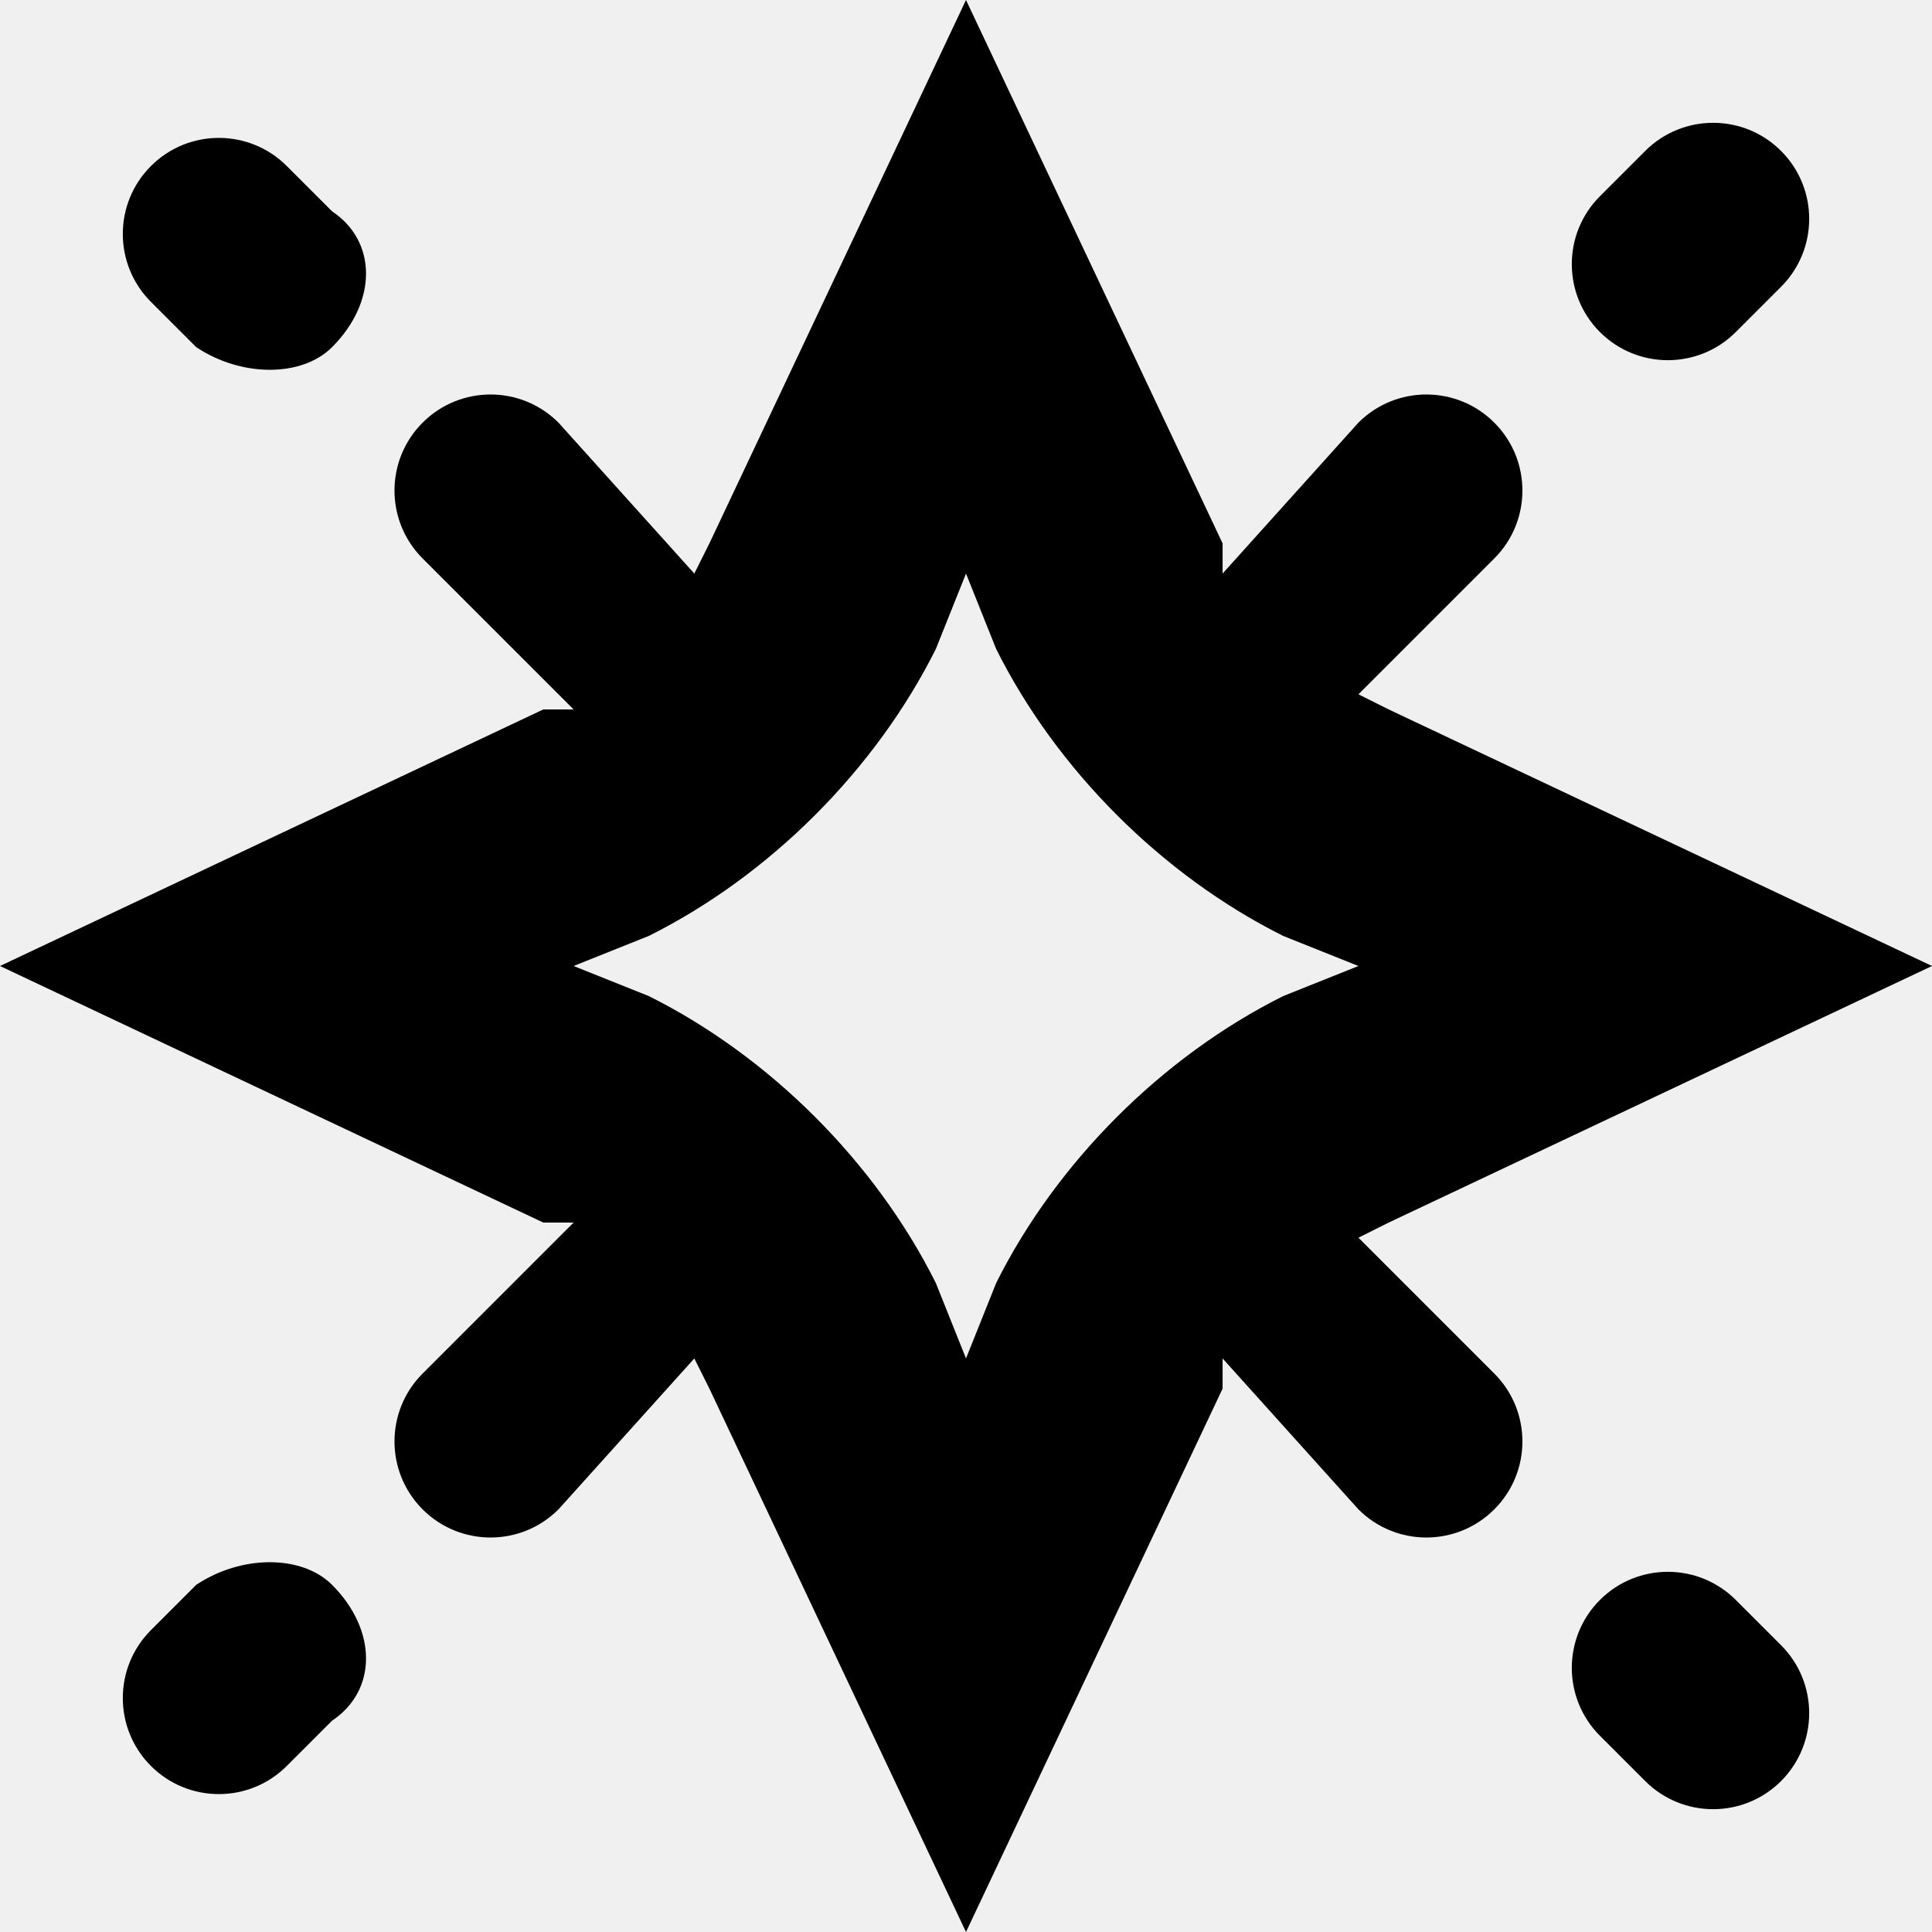
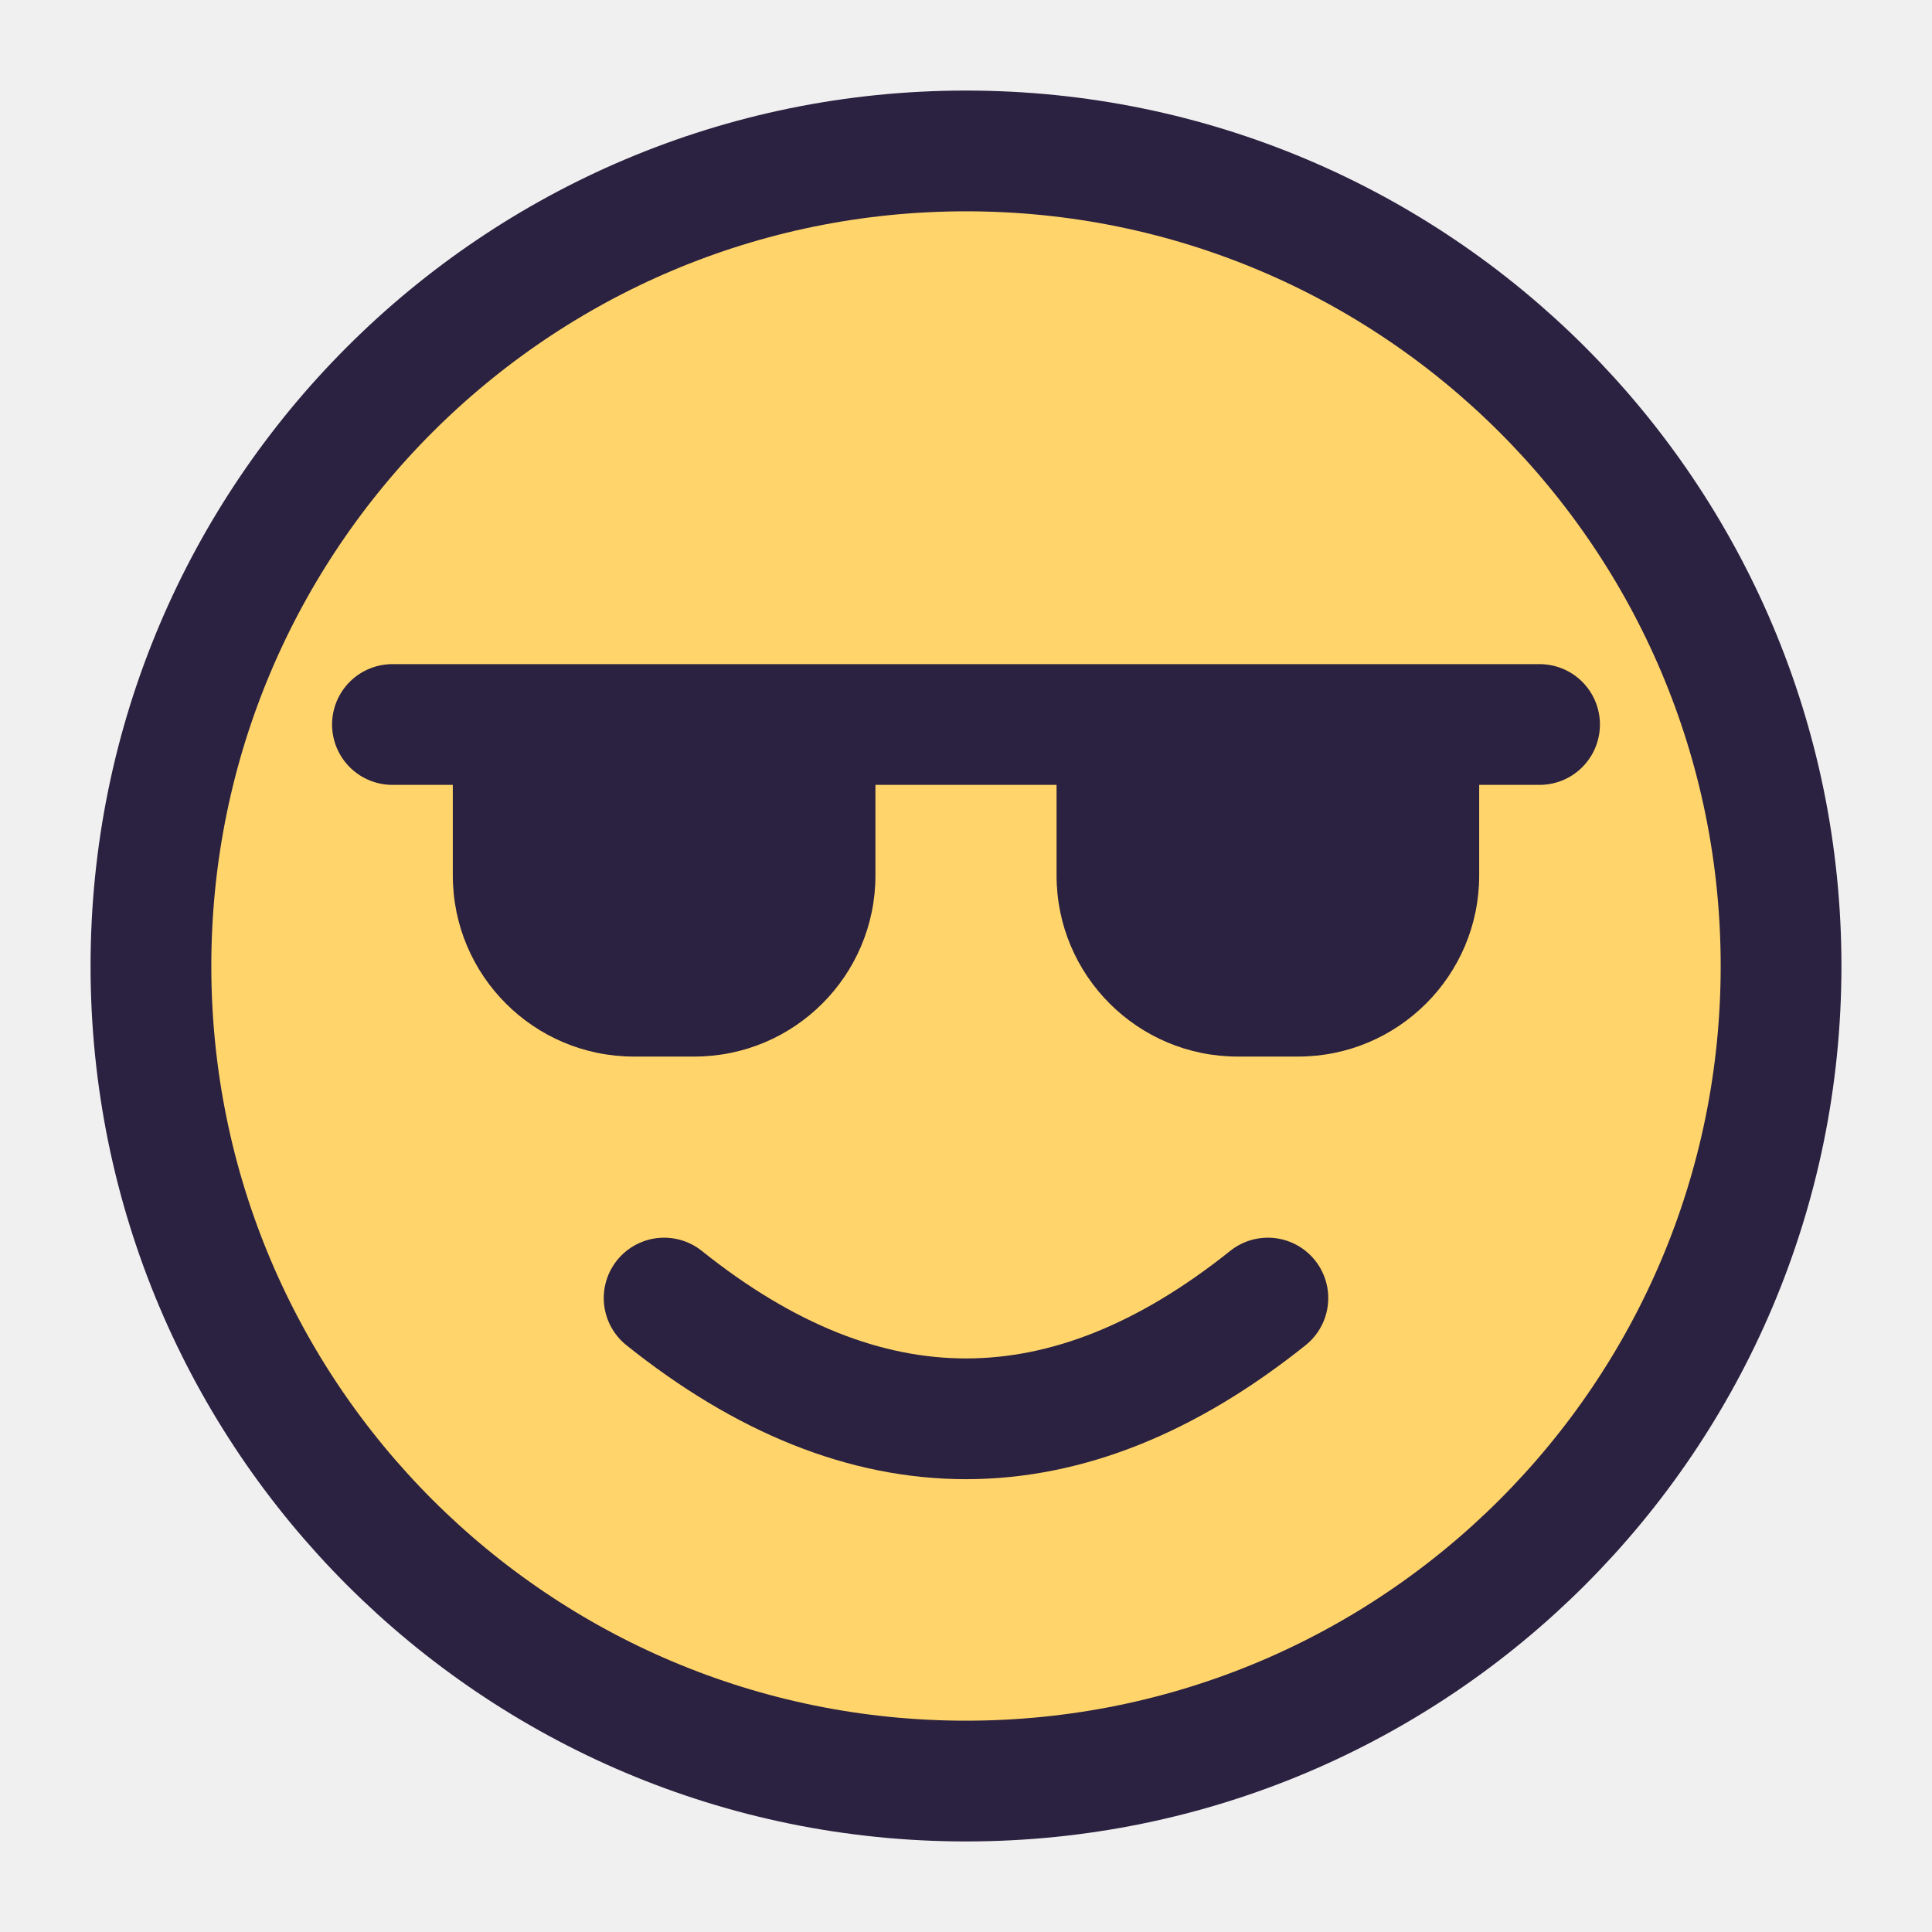
- <svg xmlns="http://www.w3.org/2000/svg" viewBox="0 0 128 128">
-   <path fill-rule="evenodd" d="M81 36 64 0 47 36l-1 2-9-10a6 6 0 0 0-9 9l10 10h-2L0 64l36 17h2L28 91a6 6 0 1 0 9 9l9-10 1 2 17 36 17-36v-2l9 10a6 6 0 1 0 9-9l-9-9 2-1 36-17-36-17-2-1 9-9a6 6 0 1 0-9-9l-9 10v-2Zm-17 2-2 5c-4 8-11 15-19 19l-5 2 5 2c8 4 15 11 19 19l2 5 2-5c4-8 11-15 19-19l5-2-5-2c-8-4-15-11-19-19l-2-5Z" clip-rule="evenodd" />
-   <path d="M118 19a6 6 0 0 0-9-9l-3 3a6 6 0 1 0 9 9l3-3Zm-96 4c-2 2-6 2-9 0l-3-3a6 6 0 1 1 9-9l3 3c3 2 3 6 0 9Zm0 82c-2-2-6-2-9 0l-3 3a6 6 0 1 0 9 9l3-3c3-2 3-6 0-9Zm96 4a6 6 0 0 1-9 9l-3-3a6 6 0 1 1 9-9l3 3Z" />
-   <style>path{fill:#000}@media (prefers-color-scheme:dark){path{fill:#fff}}</style>
+ <svg xmlns="http://www.w3.org/2000/svg" viewBox="0 0 64 64">
+   <circle cx="32" cy="32" r="27" fill="#ffd56b" stroke="#2b2140" stroke-width="4" />
+   <path d="M13 24h38" stroke="#2b2140" stroke-width="4" stroke-linecap="round" />
+   <path d="M15 24h14v5a6 6 0 0 1-6 6h-2a6 6 0 0 1-6-6ZM35 24h14v5a6 6 0 0 1-6 6h-2a6 6 0 0 1-6-6Z" fill="#2b2140" />
+   <path d="M22 43q10 8 20 0" fill="none" stroke="#2b2140" stroke-width="4" stroke-linecap="round" />
</svg>
